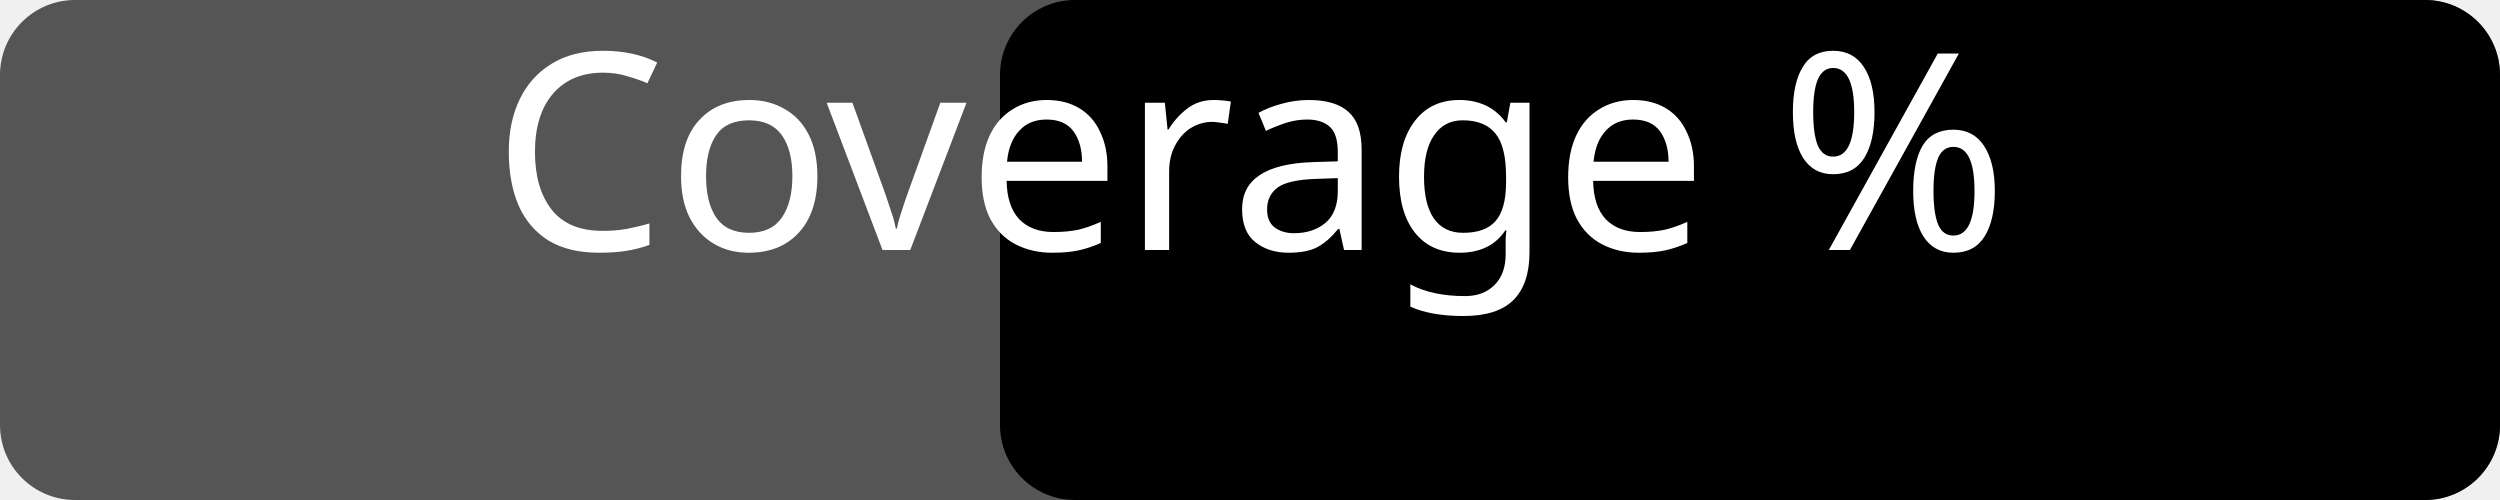
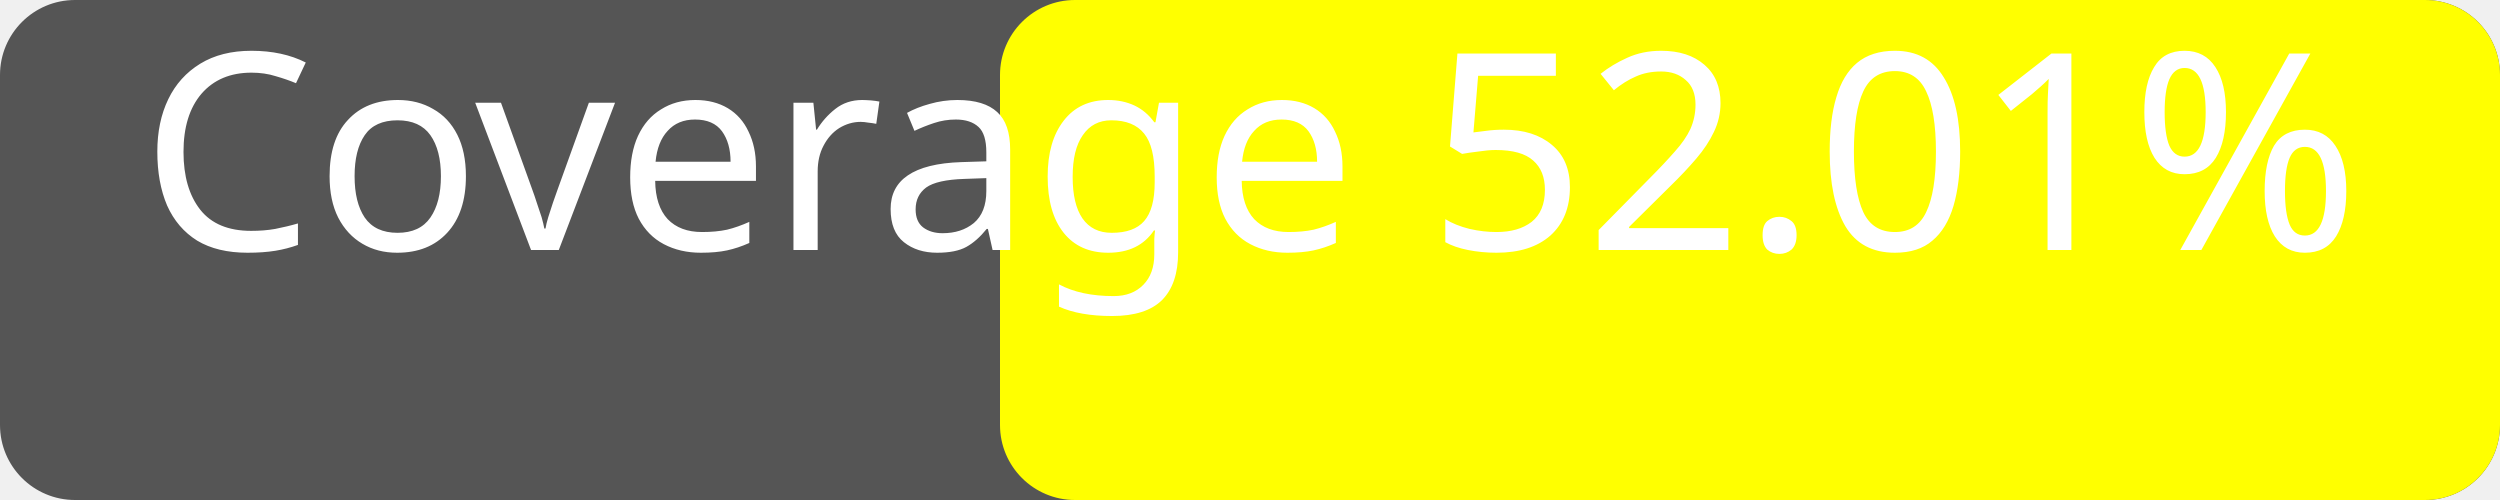
<svg xmlns="http://www.w3.org/2000/svg" width="100" height="20">
  <rect width="100" height="20" rx="3" fill="#555" />
-   <rect x="40" width="60" height="20" rx="3" fill="" />
-   <text x="50%" y="50%" alignment-baseline="middle" text-anchor="middle" fill="#fff" font-size="11" font-family="Verdana">Coverage %</text>
+   <rect x="40" width="60" height="20" rx="3" fill="yellow" />
+   <text x="50%" y="50%" alignment-baseline="middle" text-anchor="middle" fill="#fff" font-size="11" font-family="Verdana">Coverage 52.01%</text>
</svg>
